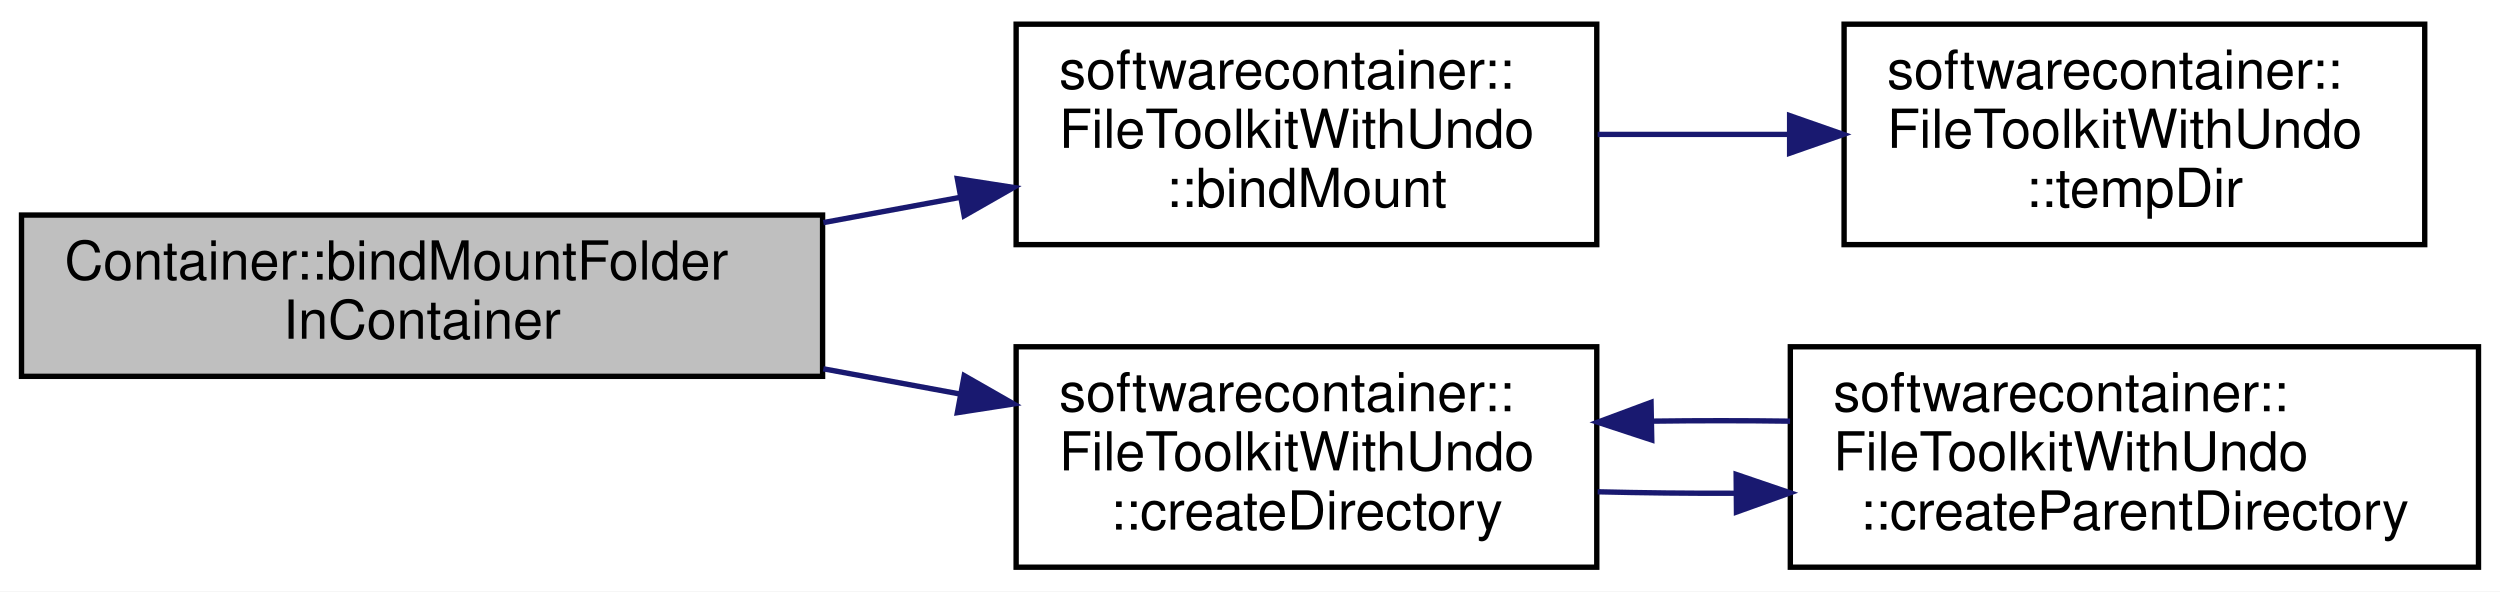
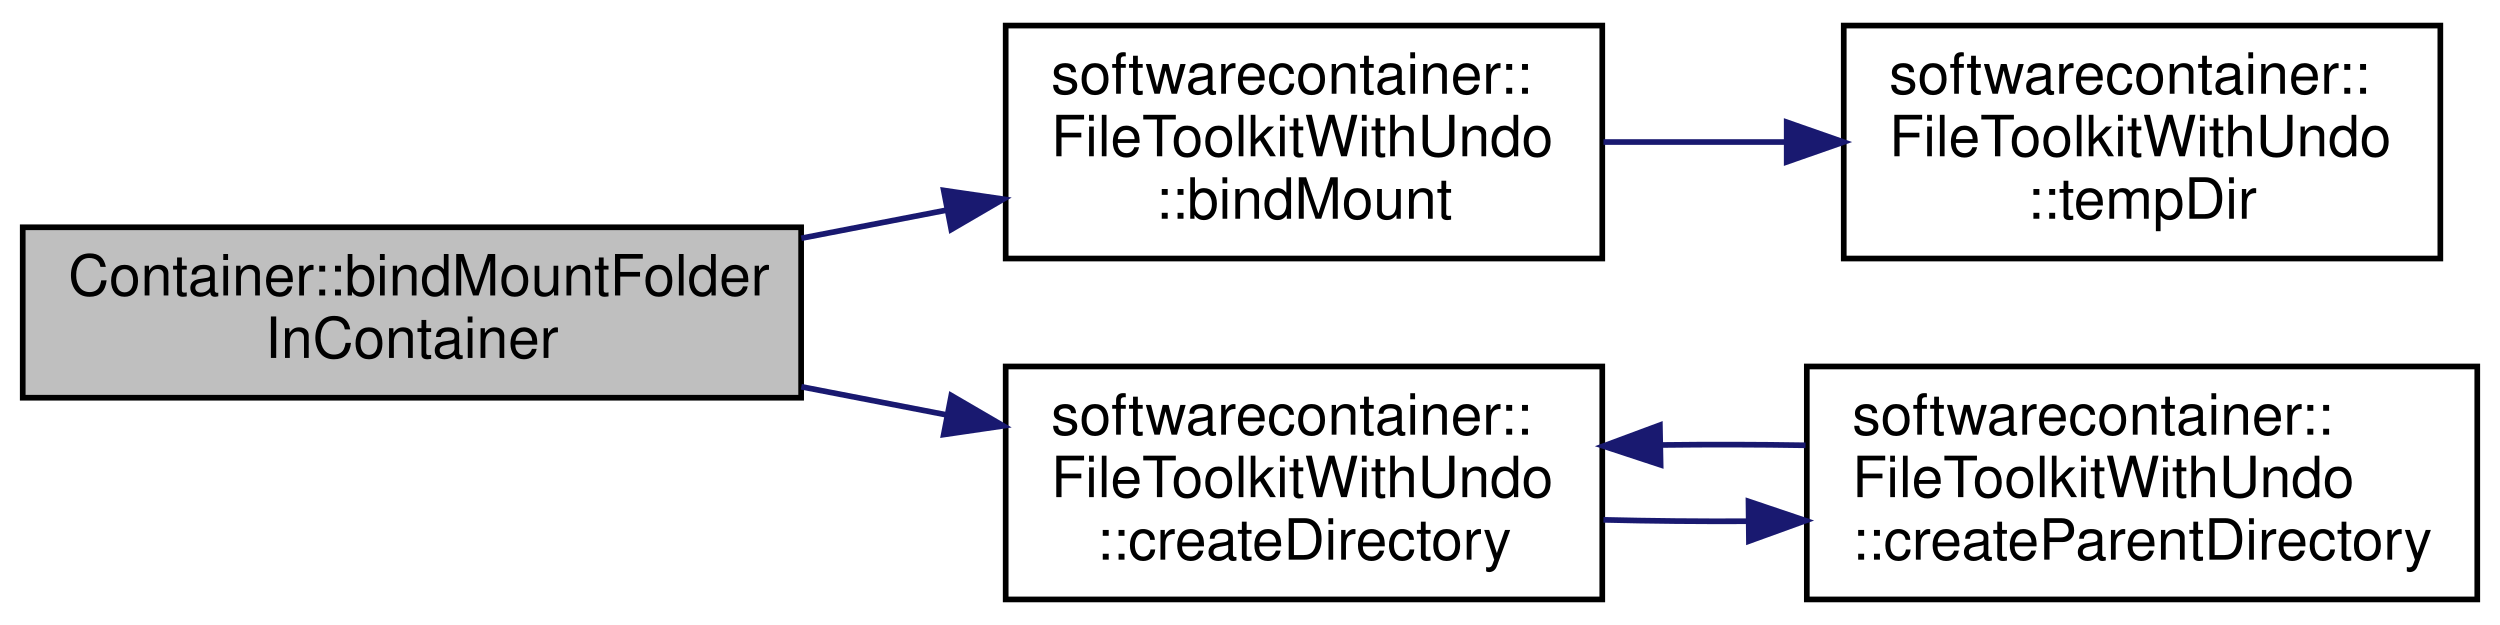
- <svg xmlns="http://www.w3.org/2000/svg" xmlns:xlink="http://www.w3.org/1999/xlink" width="465pt" height="110pt" viewBox="0.00 0.00 465.00 110.00">
+ <svg xmlns="http://www.w3.org/2000/svg" xmlns:xlink="http://www.w3.org/1999/xlink" width="440pt" height="110pt" viewBox="0.00 0.00 440.00 110.00">
  <g id="graph0" class="graph" transform="scale(1 1) rotate(0) translate(4 106)">
-     <polygon fill="white" stroke="none" points="-4,4 -4,-106 461,-106 461,4 -4,4" />
+     <polygon fill="white" stroke="none" points="-4,4 -4,-106 436,-106 436,4 -4,4" />
    <g id="node1" class="node">
-       <polygon fill="#bfbfbf" stroke="black" points="0,-36 0,-66 149,-66 149,-36 0,-36" />
+       <polygon fill="#bfbfbf" stroke="black" points="0,-36 0,-66 137,-66 137,-36 0,-36" />
      <text text-anchor="start" x="8" y="-54" font-family="Helvetica,sans-Serif" font-size="10.00">Container::bindMountFolder</text>
-       <text text-anchor="middle" x="74.5" y="-43" font-family="Helvetica,sans-Serif" font-size="10.00">InContainer</text>
+       <text text-anchor="middle" x="68.5" y="-43" font-family="Helvetica,sans-Serif" font-size="10.00">InContainer</text>
    </g>
    <g id="node2" class="node">
      <g id="a_node2">
        <a xlink:href="classsoftwarecontainer_1_1_file_toolkit_with_undo.html#a33c6fa5ecfb8e370ae8bb6aedf568336" target="_top" xlink:title="bindMount Bind mount a src directory to another position dst. ">
-           <polygon fill="white" stroke="black" points="185,-60.5 185,-101.5 293,-101.5 293,-60.5 185,-60.5" />
-           <text text-anchor="start" x="193" y="-89.5" font-family="Helvetica,sans-Serif" font-size="10.00">softwarecontainer::</text>
-           <text text-anchor="start" x="193" y="-78.5" font-family="Helvetica,sans-Serif" font-size="10.00">FileToolkitWithUndo</text>
-           <text text-anchor="middle" x="239" y="-67.5" font-family="Helvetica,sans-Serif" font-size="10.00">::bindMount</text>
+           <polygon fill="white" stroke="black" points="173,-60.5 173,-101.5 278,-101.5 278,-60.5 173,-60.5" />
+           <text text-anchor="start" x="181" y="-89.5" font-family="Helvetica,sans-Serif" font-size="10.00">softwarecontainer::</text>
+           <text text-anchor="start" x="181" y="-78.5" font-family="Helvetica,sans-Serif" font-size="10.00">FileToolkitWithUndo</text>
+           <text text-anchor="middle" x="225.5" y="-67.5" font-family="Helvetica,sans-Serif" font-size="10.00">::bindMount</text>
        </a>
      </g>
    </g>
    <g id="edge1" class="edge">
-       <path fill="none" stroke="midnightblue" d="M149.143,-64.596C157.62,-66.161 166.209,-67.746 174.536,-69.284" />
-       <polygon fill="midnightblue" stroke="midnightblue" points="174.069,-72.756 184.538,-71.13 175.34,-65.873 174.069,-72.756" />
+       <path fill="none" stroke="midnightblue" d="M137.034,-64.071C145.502,-65.71 154.131,-67.38 162.509,-69.002" />
+       <polygon fill="midnightblue" stroke="midnightblue" points="162.091,-72.486 172.574,-70.95 163.421,-65.613 162.091,-72.486" />
    </g>
    <g id="node4" class="node">
      <g id="a_node4">
        <a xlink:href="classsoftwarecontainer_1_1_file_toolkit_with_undo.html#aff5073fb683649d6753baae354d202b9" target="_top" xlink:title="createDirectory Create a directory, and if successful append it to a list of dirs to be deleted in th...">
-           <polygon fill="white" stroke="black" points="185,-0.5 185,-41.5 293,-41.5 293,-0.5 185,-0.5" />
-           <text text-anchor="start" x="193" y="-29.5" font-family="Helvetica,sans-Serif" font-size="10.00">softwarecontainer::</text>
-           <text text-anchor="start" x="193" y="-18.5" font-family="Helvetica,sans-Serif" font-size="10.00">FileToolkitWithUndo</text>
-           <text text-anchor="middle" x="239" y="-7.5" font-family="Helvetica,sans-Serif" font-size="10.00">::createDirectory</text>
+           <polygon fill="white" stroke="black" points="173,-0.5 173,-41.5 278,-41.5 278,-0.5 173,-0.5" />
+           <text text-anchor="start" x="181" y="-29.5" font-family="Helvetica,sans-Serif" font-size="10.00">softwarecontainer::</text>
+           <text text-anchor="start" x="181" y="-18.5" font-family="Helvetica,sans-Serif" font-size="10.00">FileToolkitWithUndo</text>
+           <text text-anchor="middle" x="225.5" y="-7.5" font-family="Helvetica,sans-Serif" font-size="10.00">::createDirectory</text>
        </a>
      </g>
    </g>
    <g id="edge3" class="edge">
-       <path fill="none" stroke="midnightblue" d="M149.143,-37.404C157.62,-35.839 166.209,-34.254 174.536,-32.716" />
-       <polygon fill="midnightblue" stroke="midnightblue" points="175.34,-36.127 184.538,-30.87 174.069,-29.244 175.34,-36.127" />
+       <path fill="none" stroke="midnightblue" d="M137.034,-37.929C145.502,-36.29 154.131,-34.62 162.509,-32.998" />
+       <polygon fill="midnightblue" stroke="midnightblue" points="163.421,-36.387 172.574,-31.05 162.091,-29.514 163.421,-36.387" />
    </g>
    <g id="node3" class="node">
      <g id="a_node3">
        <a xlink:href="classsoftwarecontainer_1_1_file_toolkit_with_undo.html#a649391903bf1a0eec92c829713117a74" target="_top" xlink:title="tempDir Creates a temporary directory at templatePath. ">
-           <polygon fill="white" stroke="black" points="339,-60.5 339,-101.5 447,-101.5 447,-60.5 339,-60.5" />
-           <text text-anchor="start" x="347" y="-89.5" font-family="Helvetica,sans-Serif" font-size="10.00">softwarecontainer::</text>
-           <text text-anchor="start" x="347" y="-78.5" font-family="Helvetica,sans-Serif" font-size="10.00">FileToolkitWithUndo</text>
-           <text text-anchor="middle" x="393" y="-67.5" font-family="Helvetica,sans-Serif" font-size="10.00">::tempDir</text>
+           <polygon fill="white" stroke="black" points="320.5,-60.5 320.5,-101.5 425.5,-101.5 425.5,-60.5 320.5,-60.5" />
+           <text text-anchor="start" x="328.5" y="-89.5" font-family="Helvetica,sans-Serif" font-size="10.00">softwarecontainer::</text>
+           <text text-anchor="start" x="328.5" y="-78.5" font-family="Helvetica,sans-Serif" font-size="10.00">FileToolkitWithUndo</text>
+           <text text-anchor="middle" x="373" y="-67.5" font-family="Helvetica,sans-Serif" font-size="10.00">::tempDir</text>
        </a>
      </g>
    </g>
    <g id="edge2" class="edge">
-       <path fill="none" stroke="midnightblue" d="M293.162,-81C304.617,-81 316.835,-81 328.635,-81" />
-       <polygon fill="midnightblue" stroke="midnightblue" points="328.868,-84.5 338.868,-81 328.868,-77.5 328.868,-84.5" />
+       <path fill="none" stroke="midnightblue" d="M278.208,-81C288.607,-81 299.633,-81 310.332,-81" />
+       <polygon fill="midnightblue" stroke="midnightblue" points="310.459,-84.5 320.459,-81 310.459,-77.5 310.459,-84.5" />
    </g>
    <g id="node5" class="node">
      <g id="a_node5">
        <a xlink:href="classsoftwarecontainer_1_1_file_toolkit_with_undo.html#a2e2789ba9649ed6abf7a1c3ab3025daa" target="_top" xlink:title="createParentDirectory Recursively tries to create the directory pointed to by path. ">
-           <polygon fill="white" stroke="black" points="329,-0.5 329,-41.5 457,-41.5 457,-0.5 329,-0.5" />
-           <text text-anchor="start" x="337" y="-29.5" font-family="Helvetica,sans-Serif" font-size="10.00">softwarecontainer::</text>
-           <text text-anchor="start" x="337" y="-18.5" font-family="Helvetica,sans-Serif" font-size="10.00">FileToolkitWithUndo</text>
-           <text text-anchor="middle" x="393" y="-7.5" font-family="Helvetica,sans-Serif" font-size="10.00">::createParentDirectory</text>
+           <polygon fill="white" stroke="black" points="314,-0.5 314,-41.5 432,-41.5 432,-0.5 314,-0.5" />
+           <text text-anchor="start" x="322" y="-29.5" font-family="Helvetica,sans-Serif" font-size="10.00">softwarecontainer::</text>
+           <text text-anchor="start" x="322" y="-18.5" font-family="Helvetica,sans-Serif" font-size="10.00">FileToolkitWithUndo</text>
+           <text text-anchor="middle" x="373" y="-7.5" font-family="Helvetica,sans-Serif" font-size="10.00">::createParentDirectory</text>
        </a>
      </g>
    </g>
    <g id="edge4" class="edge">
-       <path fill="none" stroke="midnightblue" d="M293.162,-14.528C301.469,-14.32 310.177,-14.229 318.836,-14.254" />
-       <polygon fill="midnightblue" stroke="midnightblue" points="318.923,-17.755 328.952,-14.338 318.981,-10.755 318.923,-17.755" />
+       <path fill="none" stroke="midnightblue" d="M278.208,-14.508C286.485,-14.3 295.161,-14.218 303.753,-14.261" />
+       <polygon fill="midnightblue" stroke="midnightblue" points="303.733,-17.761 313.771,-14.371 303.81,-10.762 303.733,-17.761" />
    </g>
    <g id="edge5" class="edge">
-       <path fill="none" stroke="midnightblue" d="M328.952,-27.662C320.493,-27.778 311.814,-27.779 303.35,-27.666" />
-       <polygon fill="midnightblue" stroke="midnightblue" points="303.227,-24.163 293.162,-27.471 303.093,-31.162 303.227,-24.163" />
+       <path fill="none" stroke="midnightblue" d="M313.771,-27.629C305.411,-27.77 296.784,-27.788 288.357,-27.682" />
+       <polygon fill="midnightblue" stroke="midnightblue" points="288.271,-24.18 278.208,-27.492 288.14,-31.179 288.271,-24.18" />
    </g>
  </g>
</svg>
